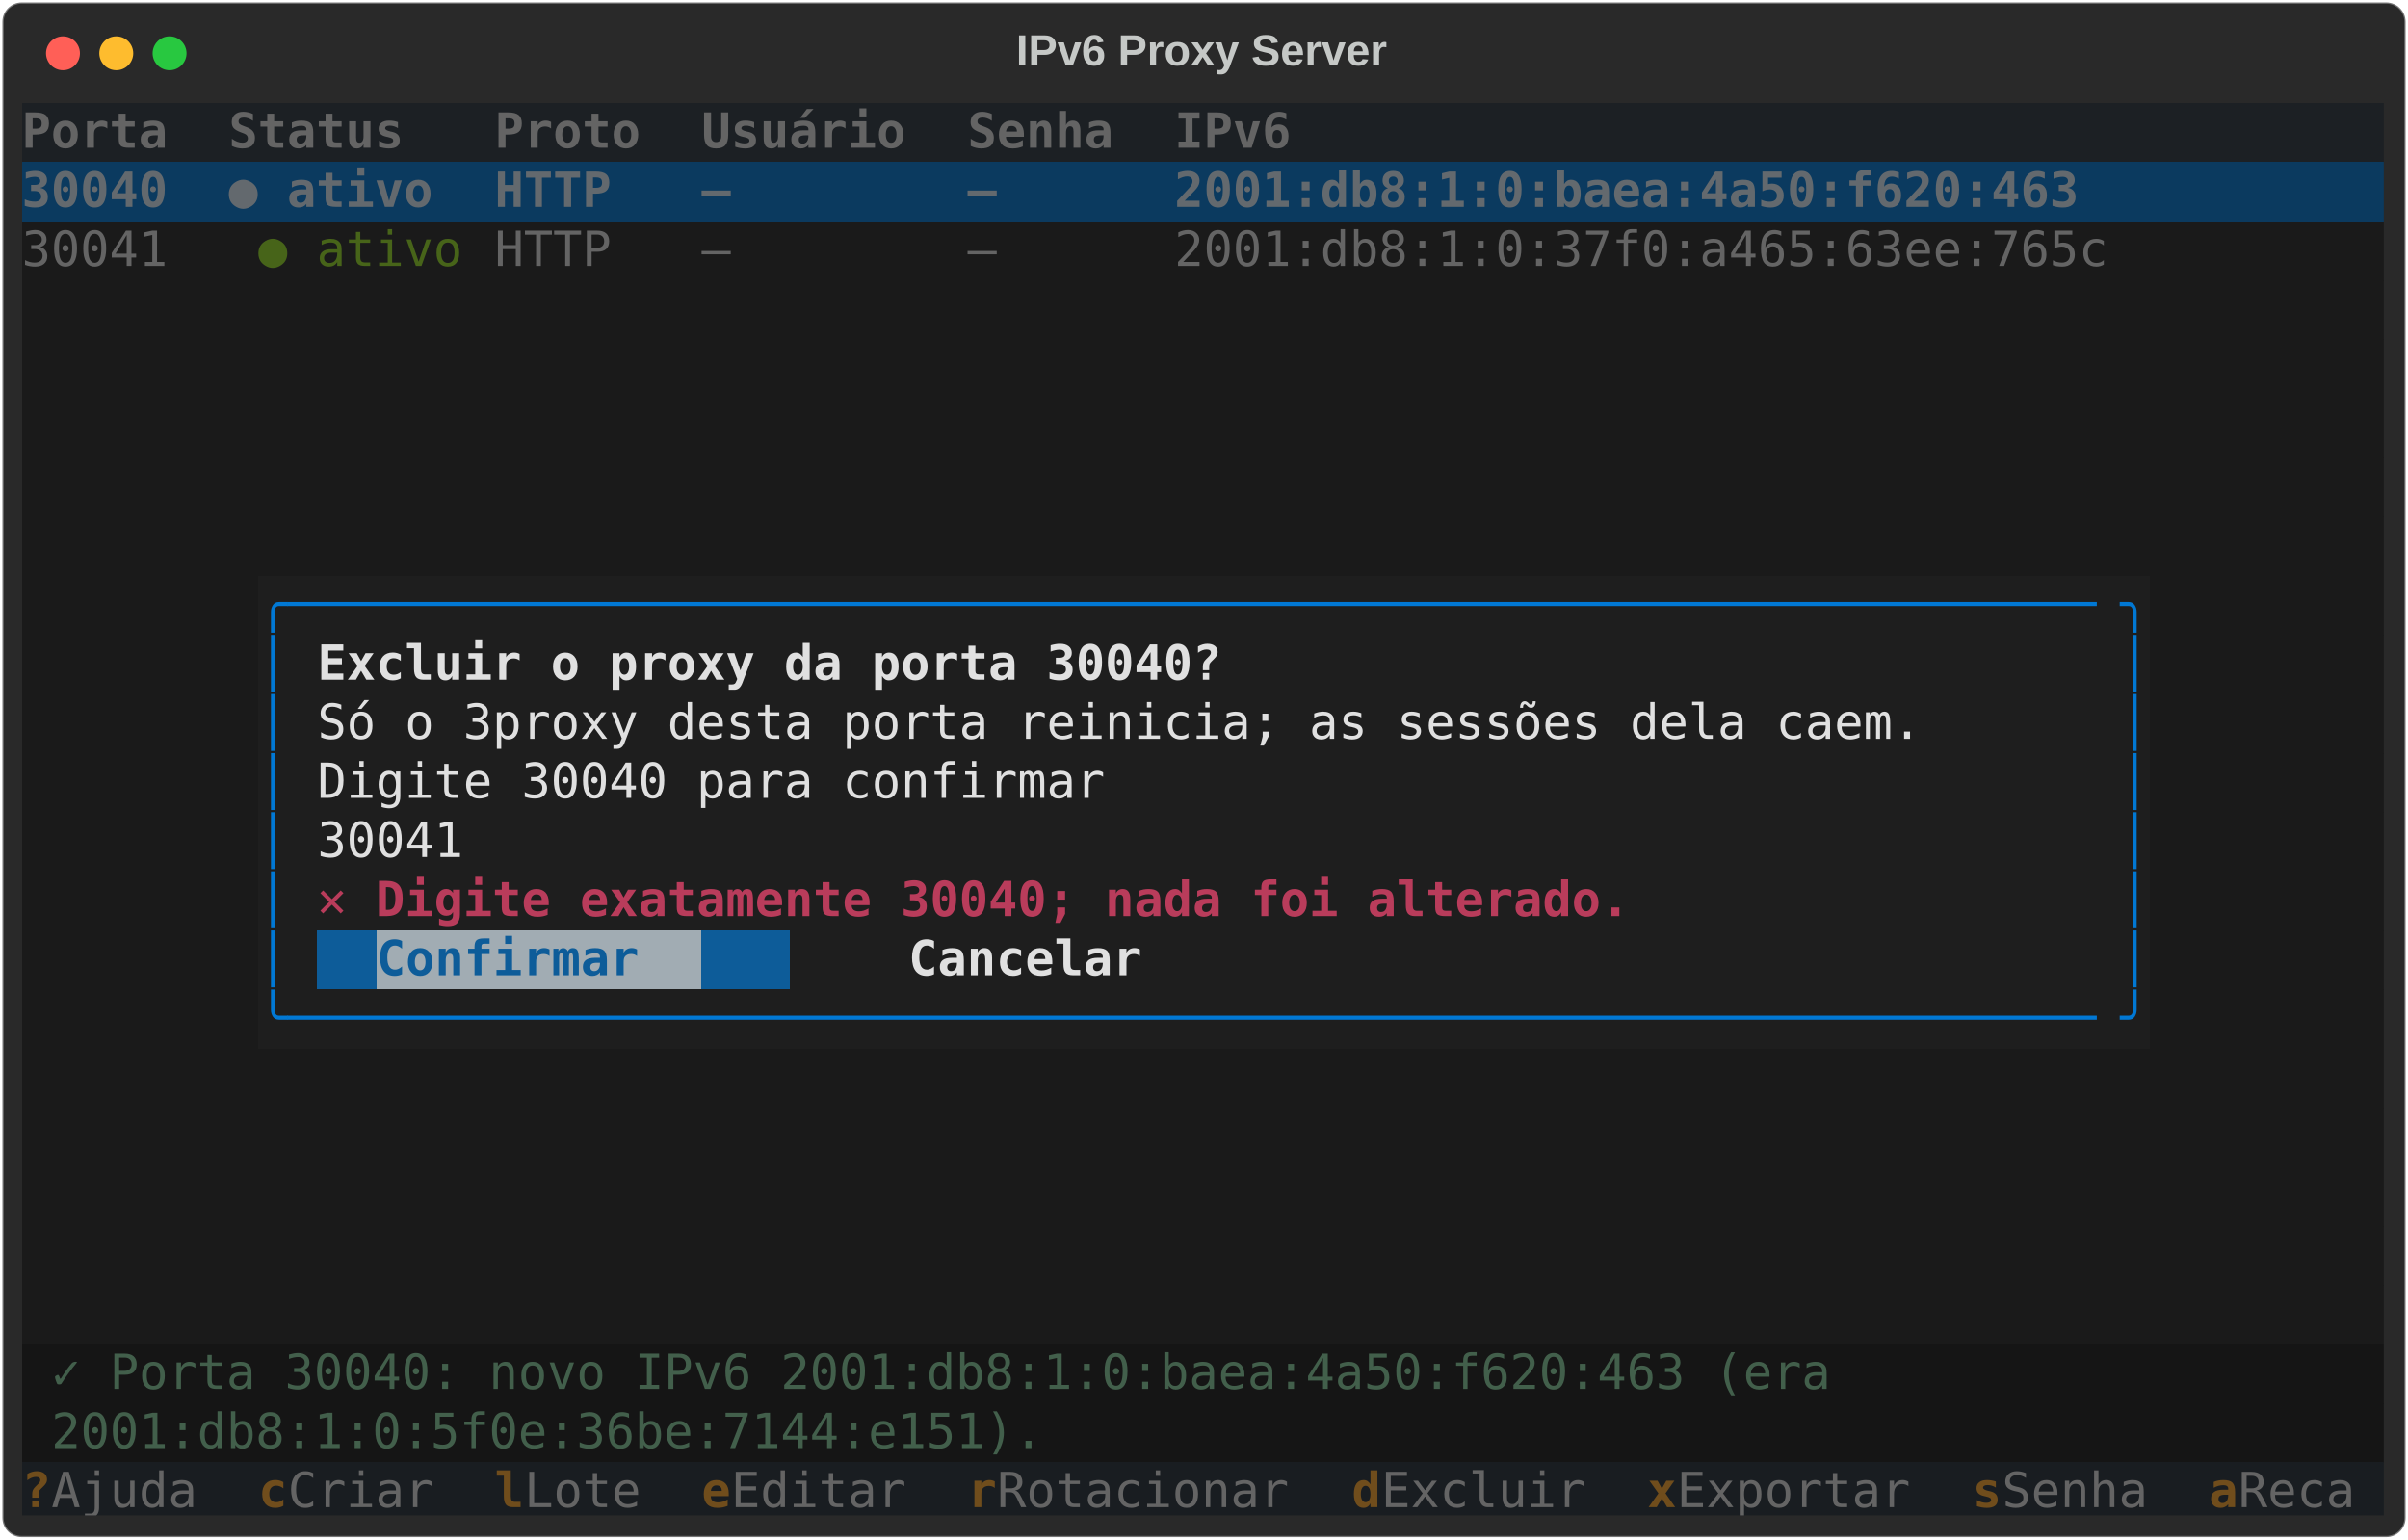
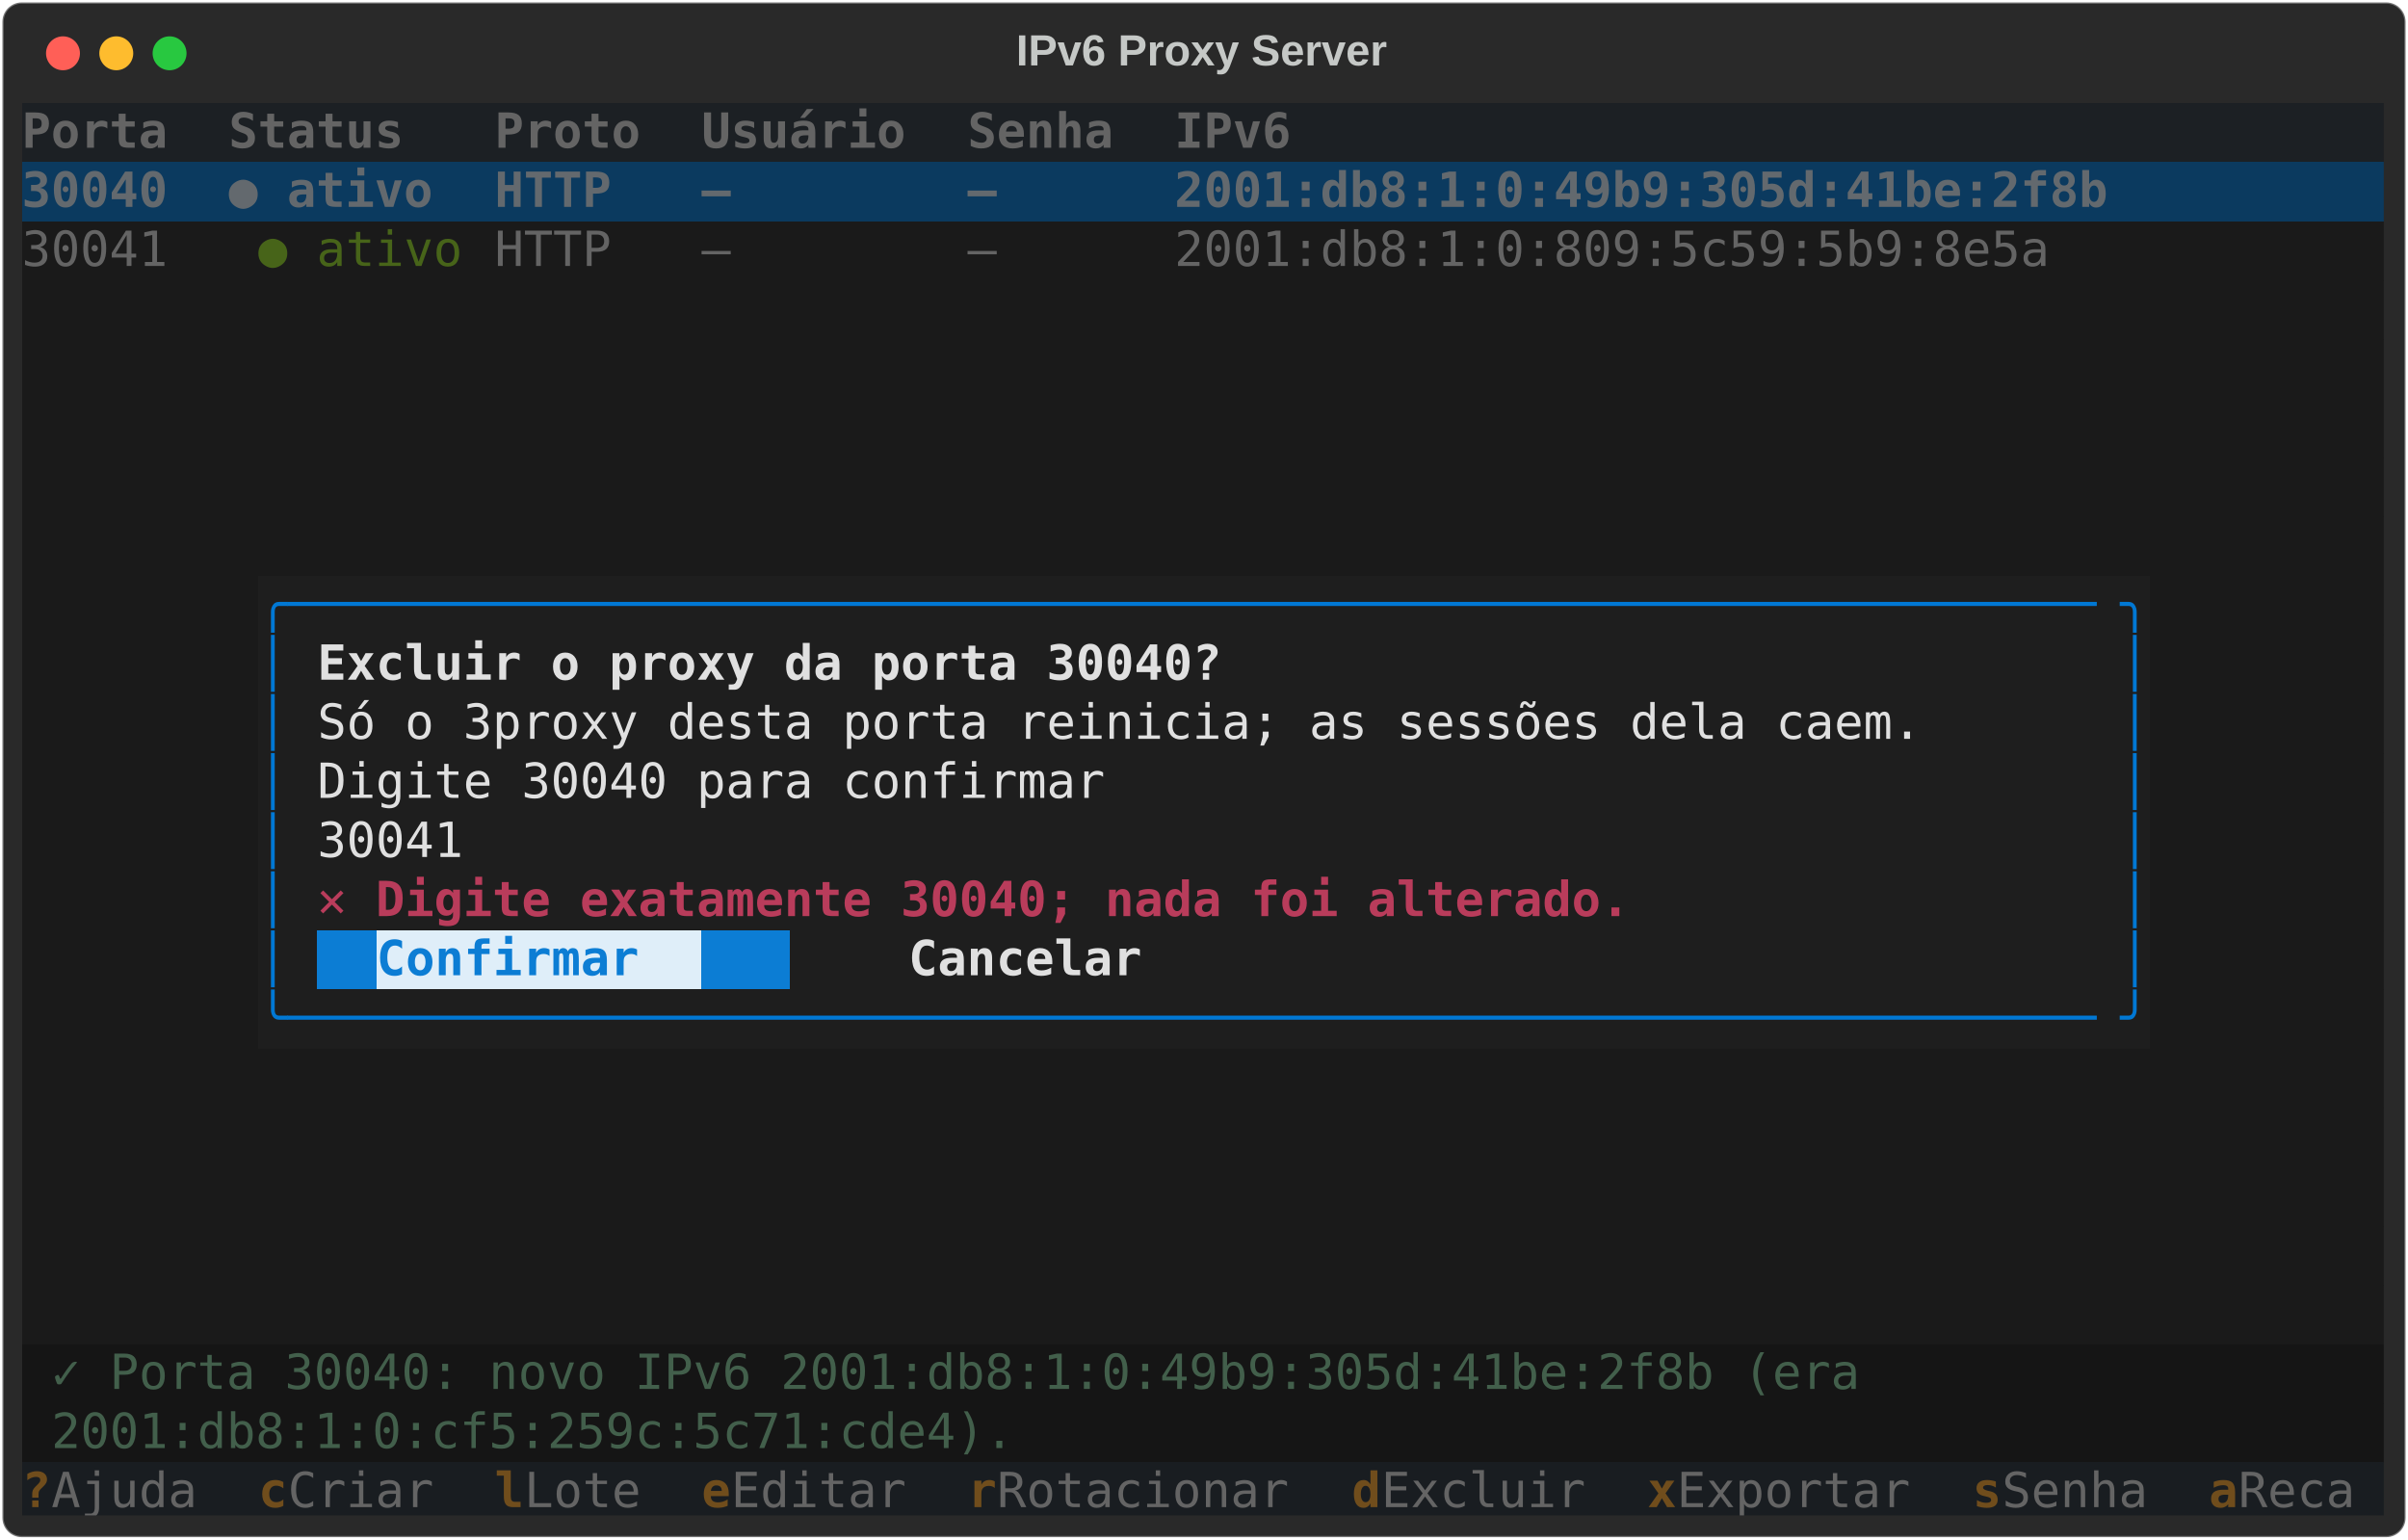
<svg xmlns="http://www.w3.org/2000/svg" class="rich-terminal" viewBox="0 0 994 635.6">
  <style>

    @font-face {
        font-family: "Fira Code";
        src: local("FiraCode-Regular"),
                url("https://cdnjs.cloudflare.com/ajax/libs/firacode/6.2.0/woff2/FiraCode-Regular.woff2") format("woff2"),
                url("https://cdnjs.cloudflare.com/ajax/libs/firacode/6.2.0/woff/FiraCode-Regular.woff") format("woff");
        font-style: normal;
        font-weight: 400;
    }
    @font-face {
        font-family: "Fira Code";
        src: local("FiraCode-Bold"),
                url("https://cdnjs.cloudflare.com/ajax/libs/firacode/6.2.0/woff2/FiraCode-Bold.woff2") format("woff2"),
                url("https://cdnjs.cloudflare.com/ajax/libs/firacode/6.2.0/woff/FiraCode-Bold.woff") format("woff");
        font-style: bold;
        font-weight: 700;
    }

-     .terminal-4054192093-matrix {
+     .terminal-598479204-matrix {
        font-family: Fira Code, monospace;
        font-size: 20px;
        line-height: 24.4px;
        font-variant-east-asian: full-width;
    }

-     .terminal-4054192093-title {
+     .terminal-598479204-title {
        font-size: 18px;
        font-weight: bold;
        font-family: arial;
    }

-     .terminal-4054192093-r1 { fill: #646464;font-weight: bold }
- .terminal-4054192093-r2 { fill: #c5c8c6 }
- .terminal-4054192093-r3 { fill: #63696e;font-weight: bold }
- .terminal-4054192093-r4 { fill: #646464 }
- .terminal-4054192093-r5 { fill: #476419 }
- .terminal-4054192093-r6 { fill: #0178d4 }
- .terminal-4054192093-r7 { fill: #e0e0e0;font-weight: bold }
- .terminal-4054192093-r8 { fill: #e0e0e0 }
- .terminal-4054192093-r9 { fill: #b93c5b;font-weight: bold }
- .terminal-4054192093-r10 { fill: #0d5c99;font-weight: bold }
- .terminal-4054192093-r11 { fill: #425f4b }
- .terminal-4054192093-r12 { fill: #704d1c;font-weight: bold }
+     .terminal-598479204-r1 { fill: #646464;font-weight: bold }
+ .terminal-598479204-r2 { fill: #c5c8c6 }
+ .terminal-598479204-r3 { fill: #63696e;font-weight: bold }
+ .terminal-598479204-r4 { fill: #646464 }
+ .terminal-598479204-r5 { fill: #476419 }
+ .terminal-598479204-r6 { fill: #0178d4 }
+ .terminal-598479204-r7 { fill: #e0e0e0;font-weight: bold }
+ .terminal-598479204-r8 { fill: #e0e0e0 }
+ .terminal-598479204-r9 { fill: #b93c5b;font-weight: bold }
+ .terminal-598479204-r10 { fill: #0c7dd4;font-weight: bold }
+ .terminal-598479204-r11 { fill: #425f4b }
+ .terminal-598479204-r12 { fill: #704d1c;font-weight: bold }
    </style>
  <defs>
-     <clipPath id="terminal-4054192093-clip-terminal">
+     <clipPath id="terminal-598479204-clip-terminal">
      <rect x="0" y="0" width="975.0" height="584.6" />
    </clipPath>
-     <clipPath id="terminal-4054192093-line-0">
+     <clipPath id="terminal-598479204-line-0">
      <rect x="0" y="1.5" width="976" height="24.65" />
    </clipPath>
-     <clipPath id="terminal-4054192093-line-1">
+     <clipPath id="terminal-598479204-line-1">
      <rect x="0" y="25.9" width="976" height="24.65" />
    </clipPath>
-     <clipPath id="terminal-4054192093-line-2">
+     <clipPath id="terminal-598479204-line-2">
      <rect x="0" y="50.3" width="976" height="24.65" />
    </clipPath>
-     <clipPath id="terminal-4054192093-line-3">
+     <clipPath id="terminal-598479204-line-3">
      <rect x="0" y="74.7" width="976" height="24.65" />
    </clipPath>
-     <clipPath id="terminal-4054192093-line-4">
+     <clipPath id="terminal-598479204-line-4">
      <rect x="0" y="99.1" width="976" height="24.65" />
    </clipPath>
-     <clipPath id="terminal-4054192093-line-5">
+     <clipPath id="terminal-598479204-line-5">
      <rect x="0" y="123.5" width="976" height="24.65" />
    </clipPath>
-     <clipPath id="terminal-4054192093-line-6">
+     <clipPath id="terminal-598479204-line-6">
      <rect x="0" y="147.9" width="976" height="24.65" />
    </clipPath>
-     <clipPath id="terminal-4054192093-line-7">
+     <clipPath id="terminal-598479204-line-7">
      <rect x="0" y="172.3" width="976" height="24.65" />
    </clipPath>
-     <clipPath id="terminal-4054192093-line-8">
+     <clipPath id="terminal-598479204-line-8">
      <rect x="0" y="196.7" width="976" height="24.65" />
    </clipPath>
-     <clipPath id="terminal-4054192093-line-9">
+     <clipPath id="terminal-598479204-line-9">
      <rect x="0" y="221.1" width="976" height="24.65" />
    </clipPath>
-     <clipPath id="terminal-4054192093-line-10">
+     <clipPath id="terminal-598479204-line-10">
      <rect x="0" y="245.5" width="976" height="24.65" />
    </clipPath>
-     <clipPath id="terminal-4054192093-line-11">
+     <clipPath id="terminal-598479204-line-11">
      <rect x="0" y="269.9" width="976" height="24.65" />
    </clipPath>
-     <clipPath id="terminal-4054192093-line-12">
+     <clipPath id="terminal-598479204-line-12">
      <rect x="0" y="294.3" width="976" height="24.65" />
    </clipPath>
-     <clipPath id="terminal-4054192093-line-13">
+     <clipPath id="terminal-598479204-line-13">
      <rect x="0" y="318.7" width="976" height="24.65" />
    </clipPath>
-     <clipPath id="terminal-4054192093-line-14">
+     <clipPath id="terminal-598479204-line-14">
      <rect x="0" y="343.1" width="976" height="24.65" />
    </clipPath>
-     <clipPath id="terminal-4054192093-line-15">
+     <clipPath id="terminal-598479204-line-15">
      <rect x="0" y="367.5" width="976" height="24.65" />
    </clipPath>
-     <clipPath id="terminal-4054192093-line-16">
+     <clipPath id="terminal-598479204-line-16">
      <rect x="0" y="391.9" width="976" height="24.65" />
    </clipPath>
-     <clipPath id="terminal-4054192093-line-17">
+     <clipPath id="terminal-598479204-line-17">
      <rect x="0" y="416.3" width="976" height="24.65" />
    </clipPath>
-     <clipPath id="terminal-4054192093-line-18">
+     <clipPath id="terminal-598479204-line-18">
      <rect x="0" y="440.7" width="976" height="24.65" />
    </clipPath>
-     <clipPath id="terminal-4054192093-line-19">
+     <clipPath id="terminal-598479204-line-19">
      <rect x="0" y="465.1" width="976" height="24.65" />
    </clipPath>
-     <clipPath id="terminal-4054192093-line-20">
+     <clipPath id="terminal-598479204-line-20">
      <rect x="0" y="489.5" width="976" height="24.65" />
    </clipPath>
-     <clipPath id="terminal-4054192093-line-21">
+     <clipPath id="terminal-598479204-line-21">
      <rect x="0" y="513.9" width="976" height="24.65" />
    </clipPath>
-     <clipPath id="terminal-4054192093-line-22">
+     <clipPath id="terminal-598479204-line-22">
      <rect x="0" y="538.3" width="976" height="24.65" />
    </clipPath>
  </defs>
  <rect fill="#292929" stroke="rgba(255,255,255,0.35)" stroke-width="1" x="1" y="1" width="992" height="633.6" rx="8" />
-   <text class="terminal-4054192093-title" fill="#c5c8c6" text-anchor="middle" x="496" y="27">IPv6 Proxy Server</text>
+   <text class="terminal-598479204-title" fill="#c5c8c6" text-anchor="middle" x="496" y="27">IPv6 Proxy Server</text>
  <g transform="translate(26,22)">
    <circle cx="0" cy="0" r="7" fill="#ff5f57" />
    <circle cx="22" cy="0" r="7" fill="#febc2e" />
    <circle cx="44" cy="0" r="7" fill="#28c840" />
  </g>
-   <g transform="translate(9, 41)" clip-path="url(#terminal-4054192093-clip-terminal)">
+   <g transform="translate(9, 41)" clip-path="url(#terminal-598479204-clip-terminal)">
    <rect fill="#1c2024" x="0" y="1.5" width="85.4" height="24.65" shape-rendering="crispEdges" />
    <rect fill="#1c2024" x="85.4" y="1.5" width="109.8" height="24.65" shape-rendering="crispEdges" />
    <rect fill="#1c2024" x="195.2" y="1.5" width="85.4" height="24.65" shape-rendering="crispEdges" />
    <rect fill="#1c2024" x="280.6" y="1.5" width="109.8" height="24.65" shape-rendering="crispEdges" />
    <rect fill="#1c2024" x="390.4" y="1.5" width="85.4" height="24.65" shape-rendering="crispEdges" />
    <rect fill="#1c2024" x="475.8" y="1.5" width="414.8" height="24.65" shape-rendering="crispEdges" />
    <rect fill="#1c2024" x="890.6" y="1.5" width="85.4" height="24.65" shape-rendering="crispEdges" />
    <rect fill="#0b3a5f" x="0" y="25.9" width="85.4" height="24.65" shape-rendering="crispEdges" />
    <rect fill="#0b3a5f" x="85.4" y="25.9" width="109.8" height="24.65" shape-rendering="crispEdges" />
    <rect fill="#0b3a5f" x="195.2" y="25.9" width="85.4" height="24.65" shape-rendering="crispEdges" />
    <rect fill="#0b3a5f" x="280.6" y="25.9" width="109.8" height="24.65" shape-rendering="crispEdges" />
    <rect fill="#0b3a5f" x="390.4" y="25.9" width="85.4" height="24.65" shape-rendering="crispEdges" />
    <rect fill="#0b3a5f" x="475.8" y="25.9" width="414.8" height="24.65" shape-rendering="crispEdges" />
    <rect fill="#0b3a5f" x="890.6" y="25.9" width="85.4" height="24.65" shape-rendering="crispEdges" />
    <rect fill="#1a1a1a" x="0" y="50.3" width="85.4" height="24.65" shape-rendering="crispEdges" />
    <rect fill="#1a1a1a" x="85.4" y="50.3" width="12.2" height="24.65" shape-rendering="crispEdges" />
    <rect fill="#1a1a1a" x="97.6" y="50.3" width="85.4" height="24.65" shape-rendering="crispEdges" />
    <rect fill="#1a1a1a" x="183" y="50.3" width="12.2" height="24.65" shape-rendering="crispEdges" />
    <rect fill="#1a1a1a" x="195.2" y="50.3" width="85.4" height="24.65" shape-rendering="crispEdges" />
    <rect fill="#1a1a1a" x="280.6" y="50.3" width="109.8" height="24.65" shape-rendering="crispEdges" />
    <rect fill="#1a1a1a" x="390.4" y="50.3" width="85.4" height="24.65" shape-rendering="crispEdges" />
    <rect fill="#1a1a1a" x="475.8" y="50.3" width="414.8" height="24.65" shape-rendering="crispEdges" />
    <rect fill="#1a1a1a" x="890.6" y="50.3" width="85.4" height="24.65" shape-rendering="crispEdges" />
    <rect fill="#1a1a1a" x="0" y="74.7" width="976" height="24.65" shape-rendering="crispEdges" />
    <rect fill="#1a1a1a" x="0" y="99.1" width="976" height="24.65" shape-rendering="crispEdges" />
    <rect fill="#1a1a1a" x="0" y="123.5" width="976" height="24.65" shape-rendering="crispEdges" />
    <rect fill="#1a1a1a" x="0" y="147.9" width="976" height="24.65" shape-rendering="crispEdges" />
    <rect fill="#1a1a1a" x="0" y="172.3" width="976" height="24.65" shape-rendering="crispEdges" />
    <rect fill="#1a1a1a" x="0" y="196.7" width="97.6" height="24.65" shape-rendering="crispEdges" />
    <rect fill="#1e1e1e" x="97.6" y="196.7" width="12.2" height="24.65" shape-rendering="crispEdges" />
    <rect fill="#1e1e1e" x="109.8" y="196.7" width="756.4" height="24.65" shape-rendering="crispEdges" />
    <rect fill="#1e1e1e" x="866.2" y="196.7" width="12.2" height="24.65" shape-rendering="crispEdges" />
    <rect fill="#1a1a1a" x="878.4" y="196.7" width="97.6" height="24.65" shape-rendering="crispEdges" />
    <rect fill="#1a1a1a" x="0" y="221.1" width="97.6" height="24.65" shape-rendering="crispEdges" />
    <rect fill="#1e1e1e" x="97.6" y="221.1" width="12.2" height="24.65" shape-rendering="crispEdges" />
    <rect fill="#1e1e1e" x="109.8" y="221.1" width="12.2" height="24.65" shape-rendering="crispEdges" />
    <rect fill="#1e1e1e" x="122" y="221.1" width="378.2" height="24.65" shape-rendering="crispEdges" />
    <rect fill="#1e1e1e" x="500.2" y="221.1" width="353.8" height="24.65" shape-rendering="crispEdges" />
    <rect fill="#1e1e1e" x="854" y="221.1" width="12.2" height="24.65" shape-rendering="crispEdges" />
    <rect fill="#1e1e1e" x="866.2" y="221.1" width="12.2" height="24.65" shape-rendering="crispEdges" />
    <rect fill="#1a1a1a" x="878.4" y="221.1" width="97.6" height="24.65" shape-rendering="crispEdges" />
    <rect fill="#1a1a1a" x="0" y="245.5" width="97.6" height="24.65" shape-rendering="crispEdges" />
    <rect fill="#1e1e1e" x="97.6" y="245.5" width="12.2" height="24.65" shape-rendering="crispEdges" />
    <rect fill="#1e1e1e" x="109.8" y="245.5" width="12.2" height="24.65" shape-rendering="crispEdges" />
    <rect fill="#1e1e1e" x="122" y="245.5" width="671" height="24.65" shape-rendering="crispEdges" />
    <rect fill="#1e1e1e" x="793" y="245.5" width="61" height="24.65" shape-rendering="crispEdges" />
    <rect fill="#1e1e1e" x="854" y="245.5" width="12.2" height="24.65" shape-rendering="crispEdges" />
    <rect fill="#1e1e1e" x="866.2" y="245.5" width="12.2" height="24.65" shape-rendering="crispEdges" />
    <rect fill="#1a1a1a" x="878.4" y="245.5" width="97.6" height="24.65" shape-rendering="crispEdges" />
    <rect fill="#1a1a1a" x="0" y="269.9" width="97.6" height="24.65" shape-rendering="crispEdges" />
    <rect fill="#1e1e1e" x="97.6" y="269.9" width="12.2" height="24.65" shape-rendering="crispEdges" />
    <rect fill="#1e1e1e" x="109.8" y="269.9" width="12.2" height="24.65" shape-rendering="crispEdges" />
    <rect fill="#1e1e1e" x="122" y="269.9" width="329.4" height="24.65" shape-rendering="crispEdges" />
    <rect fill="#1e1e1e" x="451.4" y="269.9" width="402.6" height="24.65" shape-rendering="crispEdges" />
    <rect fill="#1e1e1e" x="854" y="269.9" width="12.2" height="24.65" shape-rendering="crispEdges" />
    <rect fill="#1e1e1e" x="866.2" y="269.9" width="12.2" height="24.65" shape-rendering="crispEdges" />
    <rect fill="#1a1a1a" x="878.4" y="269.9" width="97.6" height="24.65" shape-rendering="crispEdges" />
    <rect fill="#1a1a1a" x="0" y="294.3" width="97.6" height="24.65" shape-rendering="crispEdges" />
    <rect fill="#1e1e1e" x="97.6" y="294.3" width="12.2" height="24.65" shape-rendering="crispEdges" />
    <rect fill="#1e1e1e" x="109.8" y="294.3" width="12.2" height="24.65" shape-rendering="crispEdges" />
    <rect fill="#1e1e1e" x="122" y="294.3" width="61" height="24.65" shape-rendering="crispEdges" />
    <rect fill="#1e1e1e" x="183" y="294.3" width="671" height="24.65" shape-rendering="crispEdges" />
    <rect fill="#1e1e1e" x="854" y="294.3" width="12.2" height="24.65" shape-rendering="crispEdges" />
    <rect fill="#1e1e1e" x="866.2" y="294.3" width="12.2" height="24.65" shape-rendering="crispEdges" />
    <rect fill="#1a1a1a" x="878.4" y="294.3" width="97.6" height="24.65" shape-rendering="crispEdges" />
    <rect fill="#1a1a1a" x="0" y="318.7" width="97.6" height="24.65" shape-rendering="crispEdges" />
    <rect fill="#1e1e1e" x="97.6" y="318.7" width="12.2" height="24.65" shape-rendering="crispEdges" />
    <rect fill="#1e1e1e" x="109.8" y="318.7" width="12.2" height="24.65" shape-rendering="crispEdges" />
    <rect fill="#1e1e1e" x="122" y="318.7" width="549" height="24.65" shape-rendering="crispEdges" />
    <rect fill="#1e1e1e" x="671" y="318.7" width="183" height="24.65" shape-rendering="crispEdges" />
    <rect fill="#1e1e1e" x="854" y="318.7" width="12.2" height="24.65" shape-rendering="crispEdges" />
    <rect fill="#1e1e1e" x="866.2" y="318.7" width="12.2" height="24.65" shape-rendering="crispEdges" />
    <rect fill="#1a1a1a" x="878.4" y="318.7" width="97.6" height="24.65" shape-rendering="crispEdges" />
    <rect fill="#1a1a1a" x="0" y="343.1" width="97.6" height="24.65" shape-rendering="crispEdges" />
    <rect fill="#1e1e1e" x="97.6" y="343.1" width="12.2" height="24.65" shape-rendering="crispEdges" />
    <rect fill="#1e1e1e" x="109.8" y="343.1" width="12.2" height="24.65" shape-rendering="crispEdges" />
-     <rect fill="#0d5c99" x="122" y="343.1" width="24.4" height="24.65" shape-rendering="crispEdges" />
-     <rect fill="#a1acb3" x="146.4" y="343.1" width="134.2" height="24.65" shape-rendering="crispEdges" />
-     <rect fill="#0d5c99" x="280.6" y="343.1" width="36.6" height="24.65" shape-rendering="crispEdges" />
+     <rect fill="#0c7dd4" x="122" y="343.1" width="24.4" height="24.65" shape-rendering="crispEdges" />
+     <rect fill="#dfeef9" x="146.4" y="343.1" width="134.2" height="24.65" shape-rendering="crispEdges" />
+     <rect fill="#0c7dd4" x="280.6" y="343.1" width="36.6" height="24.65" shape-rendering="crispEdges" />
    <rect fill="#1e1e1e" x="317.2" y="343.1" width="12.2" height="24.65" shape-rendering="crispEdges" />
    <rect fill="#1e1e1e" x="329.4" y="343.1" width="36.6" height="24.65" shape-rendering="crispEdges" />
    <rect fill="#1e1e1e" x="366" y="343.1" width="122" height="24.65" shape-rendering="crispEdges" />
    <rect fill="#1e1e1e" x="488" y="343.1" width="36.6" height="24.65" shape-rendering="crispEdges" />
    <rect fill="#1e1e1e" x="524.6" y="343.1" width="329.4" height="24.65" shape-rendering="crispEdges" />
    <rect fill="#1e1e1e" x="854" y="343.1" width="12.2" height="24.65" shape-rendering="crispEdges" />
    <rect fill="#1e1e1e" x="866.2" y="343.1" width="12.2" height="24.65" shape-rendering="crispEdges" />
    <rect fill="#1a1a1a" x="878.4" y="343.1" width="97.6" height="24.65" shape-rendering="crispEdges" />
    <rect fill="#1a1a1a" x="0" y="367.5" width="97.6" height="24.65" shape-rendering="crispEdges" />
    <rect fill="#1e1e1e" x="97.6" y="367.5" width="12.2" height="24.65" shape-rendering="crispEdges" />
    <rect fill="#1e1e1e" x="109.8" y="367.5" width="756.4" height="24.65" shape-rendering="crispEdges" />
    <rect fill="#1e1e1e" x="866.2" y="367.5" width="12.2" height="24.65" shape-rendering="crispEdges" />
    <rect fill="#1a1a1a" x="878.4" y="367.5" width="97.6" height="24.65" shape-rendering="crispEdges" />
    <rect fill="#1a1a1a" x="0" y="391.9" width="976" height="24.65" shape-rendering="crispEdges" />
    <rect fill="#1a1a1a" x="0" y="416.3" width="976" height="24.65" shape-rendering="crispEdges" />
    <rect fill="#1a1a1a" x="0" y="440.7" width="976" height="24.65" shape-rendering="crispEdges" />
    <rect fill="#1a1a1a" x="0" y="465.1" width="976" height="24.65" shape-rendering="crispEdges" />
    <rect fill="#1a1a1a" x="0" y="489.5" width="976" height="24.65" shape-rendering="crispEdges" />
    <rect fill="#151515" x="0" y="513.9" width="12.2" height="24.65" shape-rendering="crispEdges" />
-     <rect fill="#151515" x="12.2" y="513.9" width="744.2" height="24.65" shape-rendering="crispEdges" />
-     <rect fill="#151515" x="756.4" y="513.9" width="207.4" height="24.65" shape-rendering="crispEdges" />
+     <rect fill="#151515" x="12.2" y="513.9" width="756.4" height="24.65" shape-rendering="crispEdges" />
+     <rect fill="#151515" x="768.6" y="513.9" width="195.2" height="24.65" shape-rendering="crispEdges" />
    <rect fill="#151515" x="963.8" y="513.9" width="12.2" height="24.65" shape-rendering="crispEdges" />
    <rect fill="#151515" x="0" y="538.3" width="12.2" height="24.65" shape-rendering="crispEdges" />
-     <rect fill="#151515" x="12.2" y="538.3" width="414.8" height="24.65" shape-rendering="crispEdges" />
-     <rect fill="#151515" x="427" y="538.3" width="536.8" height="24.65" shape-rendering="crispEdges" />
+     <rect fill="#151515" x="12.2" y="538.3" width="402.6" height="24.65" shape-rendering="crispEdges" />
+     <rect fill="#151515" x="414.8" y="538.3" width="549" height="24.65" shape-rendering="crispEdges" />
    <rect fill="#151515" x="963.8" y="538.3" width="12.2" height="24.65" shape-rendering="crispEdges" />
    <rect fill="#191d21" x="0" y="562.7" width="12.2" height="24.65" shape-rendering="crispEdges" />
    <rect fill="#191d21" x="12.2" y="562.7" width="73.2" height="24.65" shape-rendering="crispEdges" />
    <rect fill="#191d21" x="85.4" y="562.7" width="12.2" height="24.65" shape-rendering="crispEdges" />
    <rect fill="#191d21" x="97.6" y="562.7" width="12.2" height="24.65" shape-rendering="crispEdges" />
    <rect fill="#191d21" x="109.8" y="562.7" width="73.2" height="24.65" shape-rendering="crispEdges" />
    <rect fill="#191d21" x="183" y="562.7" width="12.2" height="24.65" shape-rendering="crispEdges" />
    <rect fill="#191d21" x="195.2" y="562.7" width="12.2" height="24.65" shape-rendering="crispEdges" />
    <rect fill="#191d21" x="207.4" y="562.7" width="61" height="24.65" shape-rendering="crispEdges" />
    <rect fill="#191d21" x="268.4" y="562.7" width="12.2" height="24.65" shape-rendering="crispEdges" />
    <rect fill="#191d21" x="280.6" y="562.7" width="12.2" height="24.65" shape-rendering="crispEdges" />
    <rect fill="#191d21" x="292.8" y="562.7" width="85.4" height="24.65" shape-rendering="crispEdges" />
    <rect fill="#191d21" x="378.2" y="562.7" width="12.2" height="24.65" shape-rendering="crispEdges" />
    <rect fill="#191d21" x="390.4" y="562.7" width="12.2" height="24.65" shape-rendering="crispEdges" />
    <rect fill="#191d21" x="402.6" y="562.7" width="134.2" height="24.65" shape-rendering="crispEdges" />
    <rect fill="#191d21" x="536.8" y="562.7" width="12.2" height="24.65" shape-rendering="crispEdges" />
    <rect fill="#191d21" x="549" y="562.7" width="12.2" height="24.65" shape-rendering="crispEdges" />
    <rect fill="#191d21" x="561.2" y="562.7" width="97.6" height="24.65" shape-rendering="crispEdges" />
    <rect fill="#191d21" x="658.8" y="562.7" width="12.2" height="24.65" shape-rendering="crispEdges" />
    <rect fill="#191d21" x="671" y="562.7" width="12.2" height="24.65" shape-rendering="crispEdges" />
    <rect fill="#191d21" x="683.2" y="562.7" width="109.8" height="24.65" shape-rendering="crispEdges" />
    <rect fill="#191d21" x="793" y="562.7" width="12.2" height="24.65" shape-rendering="crispEdges" />
    <rect fill="#191d21" x="805.2" y="562.7" width="12.2" height="24.65" shape-rendering="crispEdges" />
    <rect fill="#191d21" x="817.4" y="562.7" width="73.2" height="24.65" shape-rendering="crispEdges" />
    <rect fill="#191d21" x="890.6" y="562.7" width="12.2" height="24.65" shape-rendering="crispEdges" />
    <rect fill="#191d21" x="902.8" y="562.7" width="12.2" height="24.65" shape-rendering="crispEdges" />
    <rect fill="#191d21" x="915" y="562.7" width="61" height="24.65" shape-rendering="crispEdges" />
-     <g class="terminal-4054192093-matrix">
-       <text class="terminal-4054192093-r1" x="0" y="20" textLength="85.4" clip-path="url(#terminal-4054192093-line-0)"> Porta </text>
-       <text class="terminal-4054192093-r1" x="85.4" y="20" textLength="109.8" clip-path="url(#terminal-4054192093-line-0)"> Status  </text>
-       <text class="terminal-4054192093-r1" x="195.2" y="20" textLength="85.4" clip-path="url(#terminal-4054192093-line-0)"> Proto </text>
-       <text class="terminal-4054192093-r1" x="280.6" y="20" textLength="109.8" clip-path="url(#terminal-4054192093-line-0)"> Usuário </text>
-       <text class="terminal-4054192093-r1" x="390.4" y="20" textLength="85.4" clip-path="url(#terminal-4054192093-line-0)"> Senha </text>
-       <text class="terminal-4054192093-r1" x="475.8" y="20" textLength="414.8" clip-path="url(#terminal-4054192093-line-0)"> IPv6                             </text>
-       <text class="terminal-4054192093-r2" x="976" y="20" textLength="12.2" clip-path="url(#terminal-4054192093-line-0)">
- </text>
-       <text class="terminal-4054192093-r3" x="0" y="44.4" textLength="85.4" clip-path="url(#terminal-4054192093-line-1)"> 30040 </text>
-       <text class="terminal-4054192093-r3" x="85.4" y="44.4" textLength="109.8" clip-path="url(#terminal-4054192093-line-1)"> ● ativo </text>
-       <text class="terminal-4054192093-r3" x="195.2" y="44.4" textLength="85.4" clip-path="url(#terminal-4054192093-line-1)"> HTTP  </text>
-       <text class="terminal-4054192093-r3" x="280.6" y="44.4" textLength="109.8" clip-path="url(#terminal-4054192093-line-1)"> —       </text>
-       <text class="terminal-4054192093-r3" x="390.4" y="44.4" textLength="85.4" clip-path="url(#terminal-4054192093-line-1)"> —     </text>
-       <text class="terminal-4054192093-r3" x="475.8" y="44.4" textLength="414.8" clip-path="url(#terminal-4054192093-line-1)"> 2001:db8:1:0:baea:4a50:f620:463  </text>
-       <text class="terminal-4054192093-r2" x="976" y="44.4" textLength="12.2" clip-path="url(#terminal-4054192093-line-1)">
- </text>
-       <text class="terminal-4054192093-r4" x="0" y="68.8" textLength="85.4" clip-path="url(#terminal-4054192093-line-2)"> 30041 </text>
-       <text class="terminal-4054192093-r5" x="97.6" y="68.8" textLength="85.4" clip-path="url(#terminal-4054192093-line-2)">● ativo</text>
-       <text class="terminal-4054192093-r4" x="195.2" y="68.8" textLength="85.4" clip-path="url(#terminal-4054192093-line-2)"> HTTP  </text>
-       <text class="terminal-4054192093-r4" x="280.6" y="68.8" textLength="109.8" clip-path="url(#terminal-4054192093-line-2)"> —       </text>
-       <text class="terminal-4054192093-r4" x="390.4" y="68.8" textLength="85.4" clip-path="url(#terminal-4054192093-line-2)"> —     </text>
-       <text class="terminal-4054192093-r4" x="475.8" y="68.8" textLength="414.8" clip-path="url(#terminal-4054192093-line-2)"> 2001:db8:1:0:37f0:a465:63ee:765c </text>
-       <text class="terminal-4054192093-r2" x="976" y="68.8" textLength="12.2" clip-path="url(#terminal-4054192093-line-2)">
- </text>
-       <text class="terminal-4054192093-r2" x="976" y="93.2" textLength="12.2" clip-path="url(#terminal-4054192093-line-3)">
- </text>
-       <text class="terminal-4054192093-r2" x="976" y="117.6" textLength="12.2" clip-path="url(#terminal-4054192093-line-4)">
- </text>
-       <text class="terminal-4054192093-r2" x="976" y="142" textLength="12.2" clip-path="url(#terminal-4054192093-line-5)">
- </text>
-       <text class="terminal-4054192093-r2" x="976" y="166.4" textLength="12.2" clip-path="url(#terminal-4054192093-line-6)">
- </text>
-       <text class="terminal-4054192093-r2" x="976" y="190.8" textLength="12.2" clip-path="url(#terminal-4054192093-line-7)">
- </text>
-       <text class="terminal-4054192093-r6" x="97.6" y="215.2" textLength="12.2" clip-path="url(#terminal-4054192093-line-8)">╭</text>
-       <text class="terminal-4054192093-r6" x="109.8" y="215.2" textLength="756.4" clip-path="url(#terminal-4054192093-line-8)">──────────────────────────────────────────────────────────────</text>
-       <text class="terminal-4054192093-r6" x="866.2" y="215.2" textLength="12.2" clip-path="url(#terminal-4054192093-line-8)">╮</text>
-       <text class="terminal-4054192093-r2" x="976" y="215.2" textLength="12.2" clip-path="url(#terminal-4054192093-line-8)">
- </text>
-       <text class="terminal-4054192093-r6" x="97.6" y="239.6" textLength="12.2" clip-path="url(#terminal-4054192093-line-9)">│</text>
-       <text class="terminal-4054192093-r7" x="122" y="239.6" textLength="378.2" clip-path="url(#terminal-4054192093-line-9)">Excluir o proxy da porta 30040?</text>
-       <text class="terminal-4054192093-r6" x="866.2" y="239.6" textLength="12.2" clip-path="url(#terminal-4054192093-line-9)">│</text>
-       <text class="terminal-4054192093-r2" x="976" y="239.6" textLength="12.2" clip-path="url(#terminal-4054192093-line-9)">
- </text>
-       <text class="terminal-4054192093-r6" x="97.6" y="264" textLength="12.2" clip-path="url(#terminal-4054192093-line-10)">│</text>
-       <text class="terminal-4054192093-r8" x="122" y="264" textLength="671" clip-path="url(#terminal-4054192093-line-10)">Só o 3proxy desta porta reinicia; as sessões dela caem.</text>
-       <text class="terminal-4054192093-r6" x="866.2" y="264" textLength="12.2" clip-path="url(#terminal-4054192093-line-10)">│</text>
-       <text class="terminal-4054192093-r2" x="976" y="264" textLength="12.2" clip-path="url(#terminal-4054192093-line-10)">
- </text>
-       <text class="terminal-4054192093-r6" x="97.6" y="288.4" textLength="12.2" clip-path="url(#terminal-4054192093-line-11)">│</text>
-       <text class="terminal-4054192093-r8" x="122" y="288.4" textLength="329.4" clip-path="url(#terminal-4054192093-line-11)">Digite 30040 para confirmar</text>
-       <text class="terminal-4054192093-r6" x="866.2" y="288.4" textLength="12.2" clip-path="url(#terminal-4054192093-line-11)">│</text>
-       <text class="terminal-4054192093-r2" x="976" y="288.4" textLength="12.2" clip-path="url(#terminal-4054192093-line-11)">
- </text>
-       <text class="terminal-4054192093-r6" x="97.6" y="312.8" textLength="12.2" clip-path="url(#terminal-4054192093-line-12)">│</text>
-       <text class="terminal-4054192093-r8" x="122" y="312.8" textLength="61" clip-path="url(#terminal-4054192093-line-12)">30041</text>
-       <text class="terminal-4054192093-r6" x="866.2" y="312.8" textLength="12.2" clip-path="url(#terminal-4054192093-line-12)">│</text>
-       <text class="terminal-4054192093-r2" x="976" y="312.8" textLength="12.2" clip-path="url(#terminal-4054192093-line-12)">
- </text>
-       <text class="terminal-4054192093-r6" x="97.6" y="337.2" textLength="12.2" clip-path="url(#terminal-4054192093-line-13)">│</text>
-       <text class="terminal-4054192093-r9" x="122" y="337.2" textLength="549" clip-path="url(#terminal-4054192093-line-13)">✕ Digite exatamente 30040; nada foi alterado.</text>
-       <text class="terminal-4054192093-r6" x="866.2" y="337.2" textLength="12.2" clip-path="url(#terminal-4054192093-line-13)">│</text>
-       <text class="terminal-4054192093-r2" x="976" y="337.2" textLength="12.2" clip-path="url(#terminal-4054192093-line-13)">
- </text>
-       <text class="terminal-4054192093-r6" x="97.6" y="361.6" textLength="12.2" clip-path="url(#terminal-4054192093-line-14)">│</text>
-       <text class="terminal-4054192093-r10" x="146.4" y="361.6" textLength="134.2" clip-path="url(#terminal-4054192093-line-14)"> Confirmar </text>
-       <text class="terminal-4054192093-r7" x="366" y="361.6" textLength="122" clip-path="url(#terminal-4054192093-line-14)"> Cancelar </text>
-       <text class="terminal-4054192093-r6" x="866.2" y="361.6" textLength="12.2" clip-path="url(#terminal-4054192093-line-14)">│</text>
-       <text class="terminal-4054192093-r2" x="976" y="361.6" textLength="12.2" clip-path="url(#terminal-4054192093-line-14)">
- </text>
-       <text class="terminal-4054192093-r6" x="97.6" y="386" textLength="12.2" clip-path="url(#terminal-4054192093-line-15)">╰</text>
-       <text class="terminal-4054192093-r6" x="109.8" y="386" textLength="756.4" clip-path="url(#terminal-4054192093-line-15)">──────────────────────────────────────────────────────────────</text>
-       <text class="terminal-4054192093-r6" x="866.2" y="386" textLength="12.2" clip-path="url(#terminal-4054192093-line-15)">╯</text>
-       <text class="terminal-4054192093-r2" x="976" y="386" textLength="12.2" clip-path="url(#terminal-4054192093-line-15)">
- </text>
-       <text class="terminal-4054192093-r2" x="976" y="410.4" textLength="12.2" clip-path="url(#terminal-4054192093-line-16)">
- </text>
-       <text class="terminal-4054192093-r2" x="976" y="434.8" textLength="12.2" clip-path="url(#terminal-4054192093-line-17)">
- </text>
-       <text class="terminal-4054192093-r2" x="976" y="459.2" textLength="12.2" clip-path="url(#terminal-4054192093-line-18)">
- </text>
-       <text class="terminal-4054192093-r2" x="976" y="483.6" textLength="12.2" clip-path="url(#terminal-4054192093-line-19)">
- </text>
-       <text class="terminal-4054192093-r2" x="976" y="508" textLength="12.2" clip-path="url(#terminal-4054192093-line-20)">
- </text>
-       <text class="terminal-4054192093-r11" x="12.2" y="532.4" textLength="744.2" clip-path="url(#terminal-4054192093-line-21)">✓ Porta 30040: novo IPv6 2001:db8:1:0:baea:4a50:f620:463 (era</text>
-       <text class="terminal-4054192093-r2" x="976" y="532.4" textLength="12.2" clip-path="url(#terminal-4054192093-line-21)">
- </text>
-       <text class="terminal-4054192093-r11" x="12.2" y="556.8" textLength="414.8" clip-path="url(#terminal-4054192093-line-22)">2001:db8:1:0:5f0e:36be:7144:e151).</text>
-       <text class="terminal-4054192093-r2" x="976" y="556.8" textLength="12.2" clip-path="url(#terminal-4054192093-line-22)">
- </text>
-       <text class="terminal-4054192093-r12" x="0" y="581.2" textLength="12.2" clip-path="url(#terminal-4054192093-line-23)">?</text>
-       <text class="terminal-4054192093-r4" x="12.2" y="581.2" textLength="73.2" clip-path="url(#terminal-4054192093-line-23)"> Ajuda</text>
-       <text class="terminal-4054192093-r12" x="97.6" y="581.2" textLength="12.2" clip-path="url(#terminal-4054192093-line-23)">c</text>
-       <text class="terminal-4054192093-r4" x="109.8" y="581.2" textLength="73.2" clip-path="url(#terminal-4054192093-line-23)"> Criar</text>
-       <text class="terminal-4054192093-r12" x="195.2" y="581.2" textLength="12.2" clip-path="url(#terminal-4054192093-line-23)">l</text>
-       <text class="terminal-4054192093-r4" x="207.4" y="581.2" textLength="61" clip-path="url(#terminal-4054192093-line-23)"> Lote</text>
-       <text class="terminal-4054192093-r12" x="280.6" y="581.2" textLength="12.2" clip-path="url(#terminal-4054192093-line-23)">e</text>
-       <text class="terminal-4054192093-r4" x="292.8" y="581.2" textLength="85.4" clip-path="url(#terminal-4054192093-line-23)"> Editar</text>
-       <text class="terminal-4054192093-r12" x="390.4" y="581.2" textLength="12.2" clip-path="url(#terminal-4054192093-line-23)">r</text>
-       <text class="terminal-4054192093-r4" x="402.6" y="581.2" textLength="134.2" clip-path="url(#terminal-4054192093-line-23)"> Rotacionar</text>
-       <text class="terminal-4054192093-r12" x="549" y="581.2" textLength="12.2" clip-path="url(#terminal-4054192093-line-23)">d</text>
-       <text class="terminal-4054192093-r4" x="561.2" y="581.2" textLength="97.6" clip-path="url(#terminal-4054192093-line-23)"> Excluir</text>
-       <text class="terminal-4054192093-r12" x="671" y="581.2" textLength="12.2" clip-path="url(#terminal-4054192093-line-23)">x</text>
-       <text class="terminal-4054192093-r4" x="683.2" y="581.2" textLength="109.8" clip-path="url(#terminal-4054192093-line-23)"> Exportar</text>
-       <text class="terminal-4054192093-r12" x="805.2" y="581.2" textLength="12.2" clip-path="url(#terminal-4054192093-line-23)">s</text>
-       <text class="terminal-4054192093-r4" x="817.4" y="581.2" textLength="73.2" clip-path="url(#terminal-4054192093-line-23)"> Senha</text>
-       <text class="terminal-4054192093-r12" x="902.8" y="581.2" textLength="12.2" clip-path="url(#terminal-4054192093-line-23)">a</text>
-       <text class="terminal-4054192093-r4" x="915" y="581.2" textLength="61" clip-path="url(#terminal-4054192093-line-23)"> Reca</text>
+     <g class="terminal-598479204-matrix">
+       <text class="terminal-598479204-r1" x="0" y="20" textLength="85.4" clip-path="url(#terminal-598479204-line-0)"> Porta </text>
+       <text class="terminal-598479204-r1" x="85.4" y="20" textLength="109.8" clip-path="url(#terminal-598479204-line-0)"> Status  </text>
+       <text class="terminal-598479204-r1" x="195.2" y="20" textLength="85.4" clip-path="url(#terminal-598479204-line-0)"> Proto </text>
+       <text class="terminal-598479204-r1" x="280.6" y="20" textLength="109.8" clip-path="url(#terminal-598479204-line-0)"> Usuário </text>
+       <text class="terminal-598479204-r1" x="390.4" y="20" textLength="85.4" clip-path="url(#terminal-598479204-line-0)"> Senha </text>
+       <text class="terminal-598479204-r1" x="475.8" y="20" textLength="414.8" clip-path="url(#terminal-598479204-line-0)"> IPv6                             </text>
+       <text class="terminal-598479204-r2" x="976" y="20" textLength="12.2" clip-path="url(#terminal-598479204-line-0)">
+ </text>
+       <text class="terminal-598479204-r3" x="0" y="44.4" textLength="85.4" clip-path="url(#terminal-598479204-line-1)"> 30040 </text>
+       <text class="terminal-598479204-r3" x="85.4" y="44.4" textLength="109.8" clip-path="url(#terminal-598479204-line-1)"> ● ativo </text>
+       <text class="terminal-598479204-r3" x="195.2" y="44.4" textLength="85.4" clip-path="url(#terminal-598479204-line-1)"> HTTP  </text>
+       <text class="terminal-598479204-r3" x="280.6" y="44.4" textLength="109.8" clip-path="url(#terminal-598479204-line-1)"> —       </text>
+       <text class="terminal-598479204-r3" x="390.4" y="44.4" textLength="85.4" clip-path="url(#terminal-598479204-line-1)"> —     </text>
+       <text class="terminal-598479204-r3" x="475.8" y="44.4" textLength="414.8" clip-path="url(#terminal-598479204-line-1)"> 2001:db8:1:0:49b9:305d:41be:2f8b </text>
+       <text class="terminal-598479204-r2" x="976" y="44.4" textLength="12.2" clip-path="url(#terminal-598479204-line-1)">
+ </text>
+       <text class="terminal-598479204-r4" x="0" y="68.8" textLength="85.4" clip-path="url(#terminal-598479204-line-2)"> 30041 </text>
+       <text class="terminal-598479204-r5" x="97.6" y="68.8" textLength="85.4" clip-path="url(#terminal-598479204-line-2)">● ativo</text>
+       <text class="terminal-598479204-r4" x="195.2" y="68.8" textLength="85.4" clip-path="url(#terminal-598479204-line-2)"> HTTP  </text>
+       <text class="terminal-598479204-r4" x="280.6" y="68.8" textLength="109.8" clip-path="url(#terminal-598479204-line-2)"> —       </text>
+       <text class="terminal-598479204-r4" x="390.4" y="68.8" textLength="85.4" clip-path="url(#terminal-598479204-line-2)"> —     </text>
+       <text class="terminal-598479204-r4" x="475.8" y="68.8" textLength="414.8" clip-path="url(#terminal-598479204-line-2)"> 2001:db8:1:0:809:5c59:5b9:8e5a   </text>
+       <text class="terminal-598479204-r2" x="976" y="68.8" textLength="12.2" clip-path="url(#terminal-598479204-line-2)">
+ </text>
+       <text class="terminal-598479204-r2" x="976" y="93.2" textLength="12.2" clip-path="url(#terminal-598479204-line-3)">
+ </text>
+       <text class="terminal-598479204-r2" x="976" y="117.6" textLength="12.2" clip-path="url(#terminal-598479204-line-4)">
+ </text>
+       <text class="terminal-598479204-r2" x="976" y="142" textLength="12.2" clip-path="url(#terminal-598479204-line-5)">
+ </text>
+       <text class="terminal-598479204-r2" x="976" y="166.4" textLength="12.2" clip-path="url(#terminal-598479204-line-6)">
+ </text>
+       <text class="terminal-598479204-r2" x="976" y="190.8" textLength="12.2" clip-path="url(#terminal-598479204-line-7)">
+ </text>
+       <text class="terminal-598479204-r6" x="97.6" y="215.2" textLength="12.2" clip-path="url(#terminal-598479204-line-8)">╭</text>
+       <text class="terminal-598479204-r6" x="109.8" y="215.2" textLength="756.4" clip-path="url(#terminal-598479204-line-8)">──────────────────────────────────────────────────────────────</text>
+       <text class="terminal-598479204-r6" x="866.2" y="215.2" textLength="12.2" clip-path="url(#terminal-598479204-line-8)">╮</text>
+       <text class="terminal-598479204-r2" x="976" y="215.2" textLength="12.2" clip-path="url(#terminal-598479204-line-8)">
+ </text>
+       <text class="terminal-598479204-r6" x="97.6" y="239.6" textLength="12.2" clip-path="url(#terminal-598479204-line-9)">│</text>
+       <text class="terminal-598479204-r7" x="122" y="239.6" textLength="378.2" clip-path="url(#terminal-598479204-line-9)">Excluir o proxy da porta 30040?</text>
+       <text class="terminal-598479204-r6" x="866.2" y="239.6" textLength="12.2" clip-path="url(#terminal-598479204-line-9)">│</text>
+       <text class="terminal-598479204-r2" x="976" y="239.6" textLength="12.2" clip-path="url(#terminal-598479204-line-9)">
+ </text>
+       <text class="terminal-598479204-r6" x="97.6" y="264" textLength="12.2" clip-path="url(#terminal-598479204-line-10)">│</text>
+       <text class="terminal-598479204-r8" x="122" y="264" textLength="671" clip-path="url(#terminal-598479204-line-10)">Só o 3proxy desta porta reinicia; as sessões dela caem.</text>
+       <text class="terminal-598479204-r6" x="866.2" y="264" textLength="12.2" clip-path="url(#terminal-598479204-line-10)">│</text>
+       <text class="terminal-598479204-r2" x="976" y="264" textLength="12.2" clip-path="url(#terminal-598479204-line-10)">
+ </text>
+       <text class="terminal-598479204-r6" x="97.6" y="288.4" textLength="12.2" clip-path="url(#terminal-598479204-line-11)">│</text>
+       <text class="terminal-598479204-r8" x="122" y="288.4" textLength="329.4" clip-path="url(#terminal-598479204-line-11)">Digite 30040 para confirmar</text>
+       <text class="terminal-598479204-r6" x="866.2" y="288.4" textLength="12.2" clip-path="url(#terminal-598479204-line-11)">│</text>
+       <text class="terminal-598479204-r2" x="976" y="288.4" textLength="12.2" clip-path="url(#terminal-598479204-line-11)">
+ </text>
+       <text class="terminal-598479204-r6" x="97.6" y="312.8" textLength="12.2" clip-path="url(#terminal-598479204-line-12)">│</text>
+       <text class="terminal-598479204-r8" x="122" y="312.8" textLength="61" clip-path="url(#terminal-598479204-line-12)">30041</text>
+       <text class="terminal-598479204-r6" x="866.2" y="312.8" textLength="12.2" clip-path="url(#terminal-598479204-line-12)">│</text>
+       <text class="terminal-598479204-r2" x="976" y="312.8" textLength="12.2" clip-path="url(#terminal-598479204-line-12)">
+ </text>
+       <text class="terminal-598479204-r6" x="97.6" y="337.2" textLength="12.2" clip-path="url(#terminal-598479204-line-13)">│</text>
+       <text class="terminal-598479204-r9" x="122" y="337.2" textLength="549" clip-path="url(#terminal-598479204-line-13)">✕ Digite exatamente 30040; nada foi alterado.</text>
+       <text class="terminal-598479204-r6" x="866.2" y="337.2" textLength="12.2" clip-path="url(#terminal-598479204-line-13)">│</text>
+       <text class="terminal-598479204-r2" x="976" y="337.2" textLength="12.2" clip-path="url(#terminal-598479204-line-13)">
+ </text>
+       <text class="terminal-598479204-r6" x="97.6" y="361.6" textLength="12.2" clip-path="url(#terminal-598479204-line-14)">│</text>
+       <text class="terminal-598479204-r10" x="146.4" y="361.6" textLength="134.2" clip-path="url(#terminal-598479204-line-14)"> Confirmar </text>
+       <text class="terminal-598479204-r7" x="366" y="361.6" textLength="122" clip-path="url(#terminal-598479204-line-14)"> Cancelar </text>
+       <text class="terminal-598479204-r6" x="866.2" y="361.6" textLength="12.2" clip-path="url(#terminal-598479204-line-14)">│</text>
+       <text class="terminal-598479204-r2" x="976" y="361.6" textLength="12.2" clip-path="url(#terminal-598479204-line-14)">
+ </text>
+       <text class="terminal-598479204-r6" x="97.6" y="386" textLength="12.2" clip-path="url(#terminal-598479204-line-15)">╰</text>
+       <text class="terminal-598479204-r6" x="109.8" y="386" textLength="756.4" clip-path="url(#terminal-598479204-line-15)">──────────────────────────────────────────────────────────────</text>
+       <text class="terminal-598479204-r6" x="866.2" y="386" textLength="12.2" clip-path="url(#terminal-598479204-line-15)">╯</text>
+       <text class="terminal-598479204-r2" x="976" y="386" textLength="12.2" clip-path="url(#terminal-598479204-line-15)">
+ </text>
+       <text class="terminal-598479204-r2" x="976" y="410.4" textLength="12.2" clip-path="url(#terminal-598479204-line-16)">
+ </text>
+       <text class="terminal-598479204-r2" x="976" y="434.8" textLength="12.2" clip-path="url(#terminal-598479204-line-17)">
+ </text>
+       <text class="terminal-598479204-r2" x="976" y="459.2" textLength="12.2" clip-path="url(#terminal-598479204-line-18)">
+ </text>
+       <text class="terminal-598479204-r2" x="976" y="483.6" textLength="12.2" clip-path="url(#terminal-598479204-line-19)">
+ </text>
+       <text class="terminal-598479204-r2" x="976" y="508" textLength="12.2" clip-path="url(#terminal-598479204-line-20)">
+ </text>
+       <text class="terminal-598479204-r11" x="12.2" y="532.4" textLength="756.4" clip-path="url(#terminal-598479204-line-21)">✓ Porta 30040: novo IPv6 2001:db8:1:0:49b9:305d:41be:2f8b (era</text>
+       <text class="terminal-598479204-r2" x="976" y="532.4" textLength="12.2" clip-path="url(#terminal-598479204-line-21)">
+ </text>
+       <text class="terminal-598479204-r11" x="12.2" y="556.8" textLength="402.6" clip-path="url(#terminal-598479204-line-22)">2001:db8:1:0:cf5:259c:5c71:cde4).</text>
+       <text class="terminal-598479204-r2" x="976" y="556.8" textLength="12.2" clip-path="url(#terminal-598479204-line-22)">
+ </text>
+       <text class="terminal-598479204-r12" x="0" y="581.2" textLength="12.2" clip-path="url(#terminal-598479204-line-23)">?</text>
+       <text class="terminal-598479204-r4" x="12.2" y="581.2" textLength="73.2" clip-path="url(#terminal-598479204-line-23)"> Ajuda</text>
+       <text class="terminal-598479204-r12" x="97.6" y="581.2" textLength="12.2" clip-path="url(#terminal-598479204-line-23)">c</text>
+       <text class="terminal-598479204-r4" x="109.8" y="581.2" textLength="73.2" clip-path="url(#terminal-598479204-line-23)"> Criar</text>
+       <text class="terminal-598479204-r12" x="195.2" y="581.2" textLength="12.2" clip-path="url(#terminal-598479204-line-23)">l</text>
+       <text class="terminal-598479204-r4" x="207.4" y="581.2" textLength="61" clip-path="url(#terminal-598479204-line-23)"> Lote</text>
+       <text class="terminal-598479204-r12" x="280.6" y="581.2" textLength="12.2" clip-path="url(#terminal-598479204-line-23)">e</text>
+       <text class="terminal-598479204-r4" x="292.8" y="581.2" textLength="85.4" clip-path="url(#terminal-598479204-line-23)"> Editar</text>
+       <text class="terminal-598479204-r12" x="390.4" y="581.2" textLength="12.2" clip-path="url(#terminal-598479204-line-23)">r</text>
+       <text class="terminal-598479204-r4" x="402.6" y="581.2" textLength="134.2" clip-path="url(#terminal-598479204-line-23)"> Rotacionar</text>
+       <text class="terminal-598479204-r12" x="549" y="581.2" textLength="12.2" clip-path="url(#terminal-598479204-line-23)">d</text>
+       <text class="terminal-598479204-r4" x="561.2" y="581.2" textLength="97.6" clip-path="url(#terminal-598479204-line-23)"> Excluir</text>
+       <text class="terminal-598479204-r12" x="671" y="581.2" textLength="12.2" clip-path="url(#terminal-598479204-line-23)">x</text>
+       <text class="terminal-598479204-r4" x="683.2" y="581.2" textLength="109.8" clip-path="url(#terminal-598479204-line-23)"> Exportar</text>
+       <text class="terminal-598479204-r12" x="805.2" y="581.2" textLength="12.2" clip-path="url(#terminal-598479204-line-23)">s</text>
+       <text class="terminal-598479204-r4" x="817.4" y="581.2" textLength="73.2" clip-path="url(#terminal-598479204-line-23)"> Senha</text>
+       <text class="terminal-598479204-r12" x="902.8" y="581.2" textLength="12.2" clip-path="url(#terminal-598479204-line-23)">a</text>
+       <text class="terminal-598479204-r4" x="915" y="581.2" textLength="61" clip-path="url(#terminal-598479204-line-23)"> Reca</text>
    </g>
  </g>
</svg>
